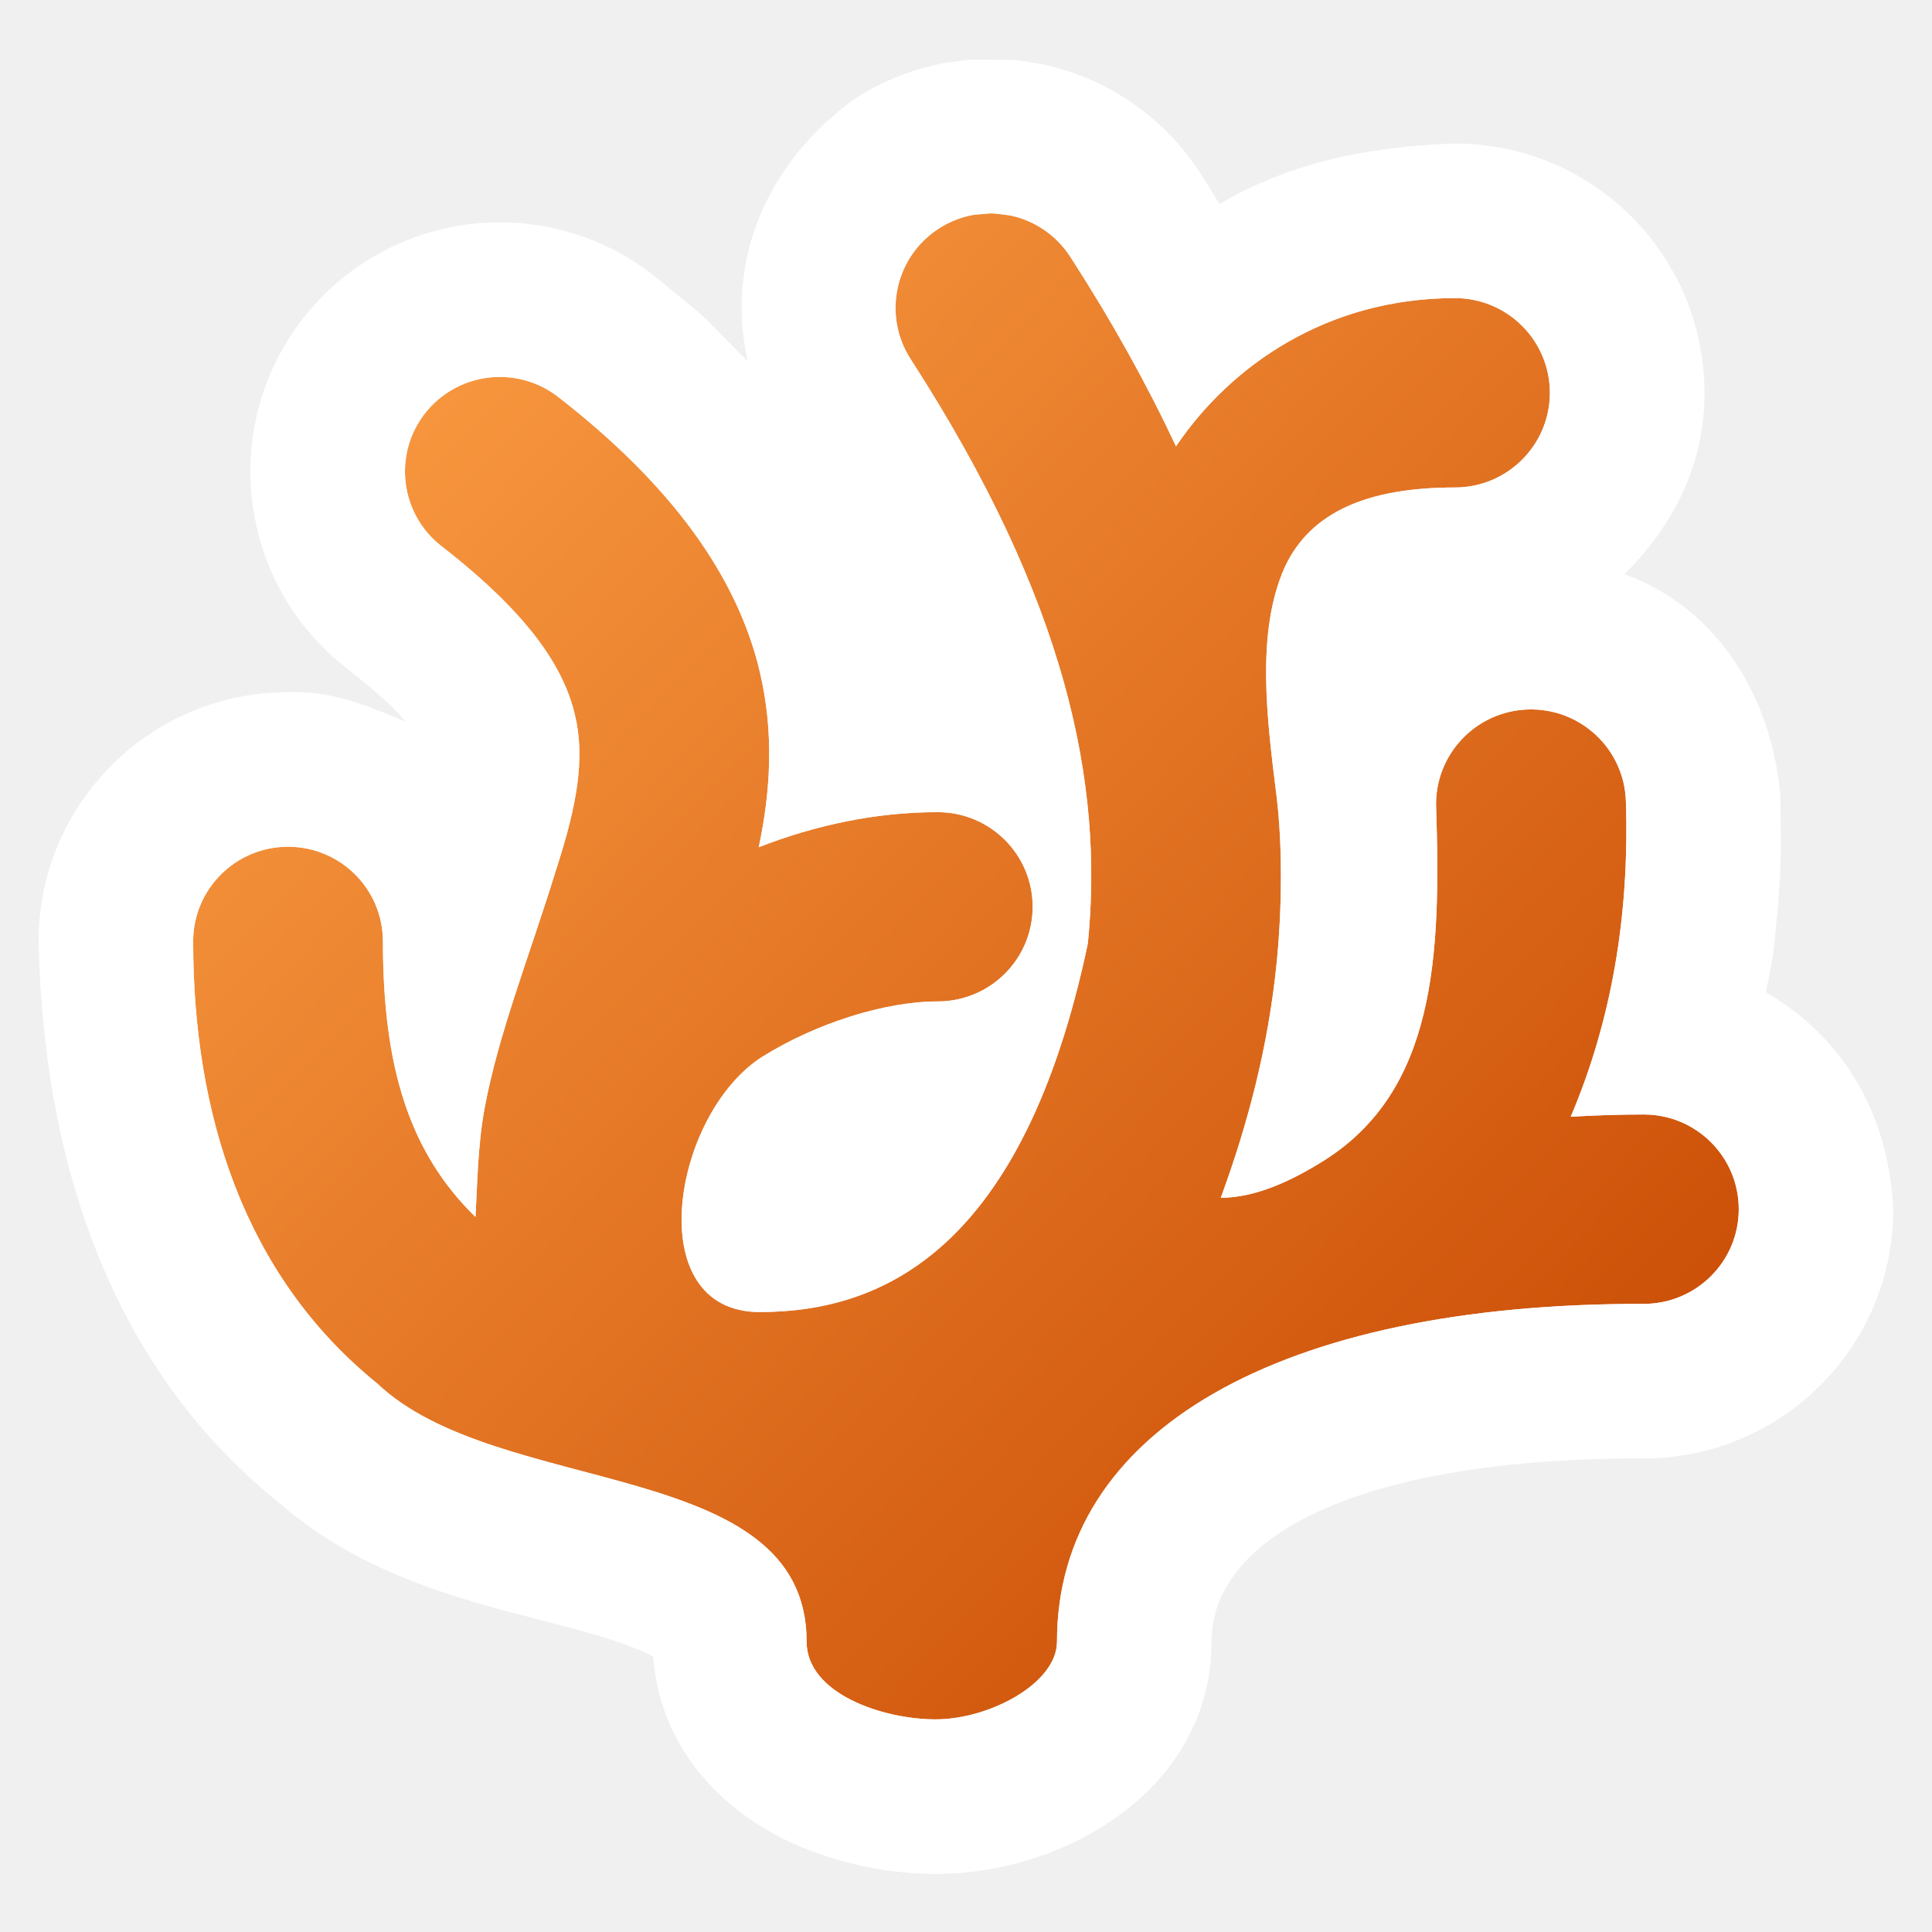
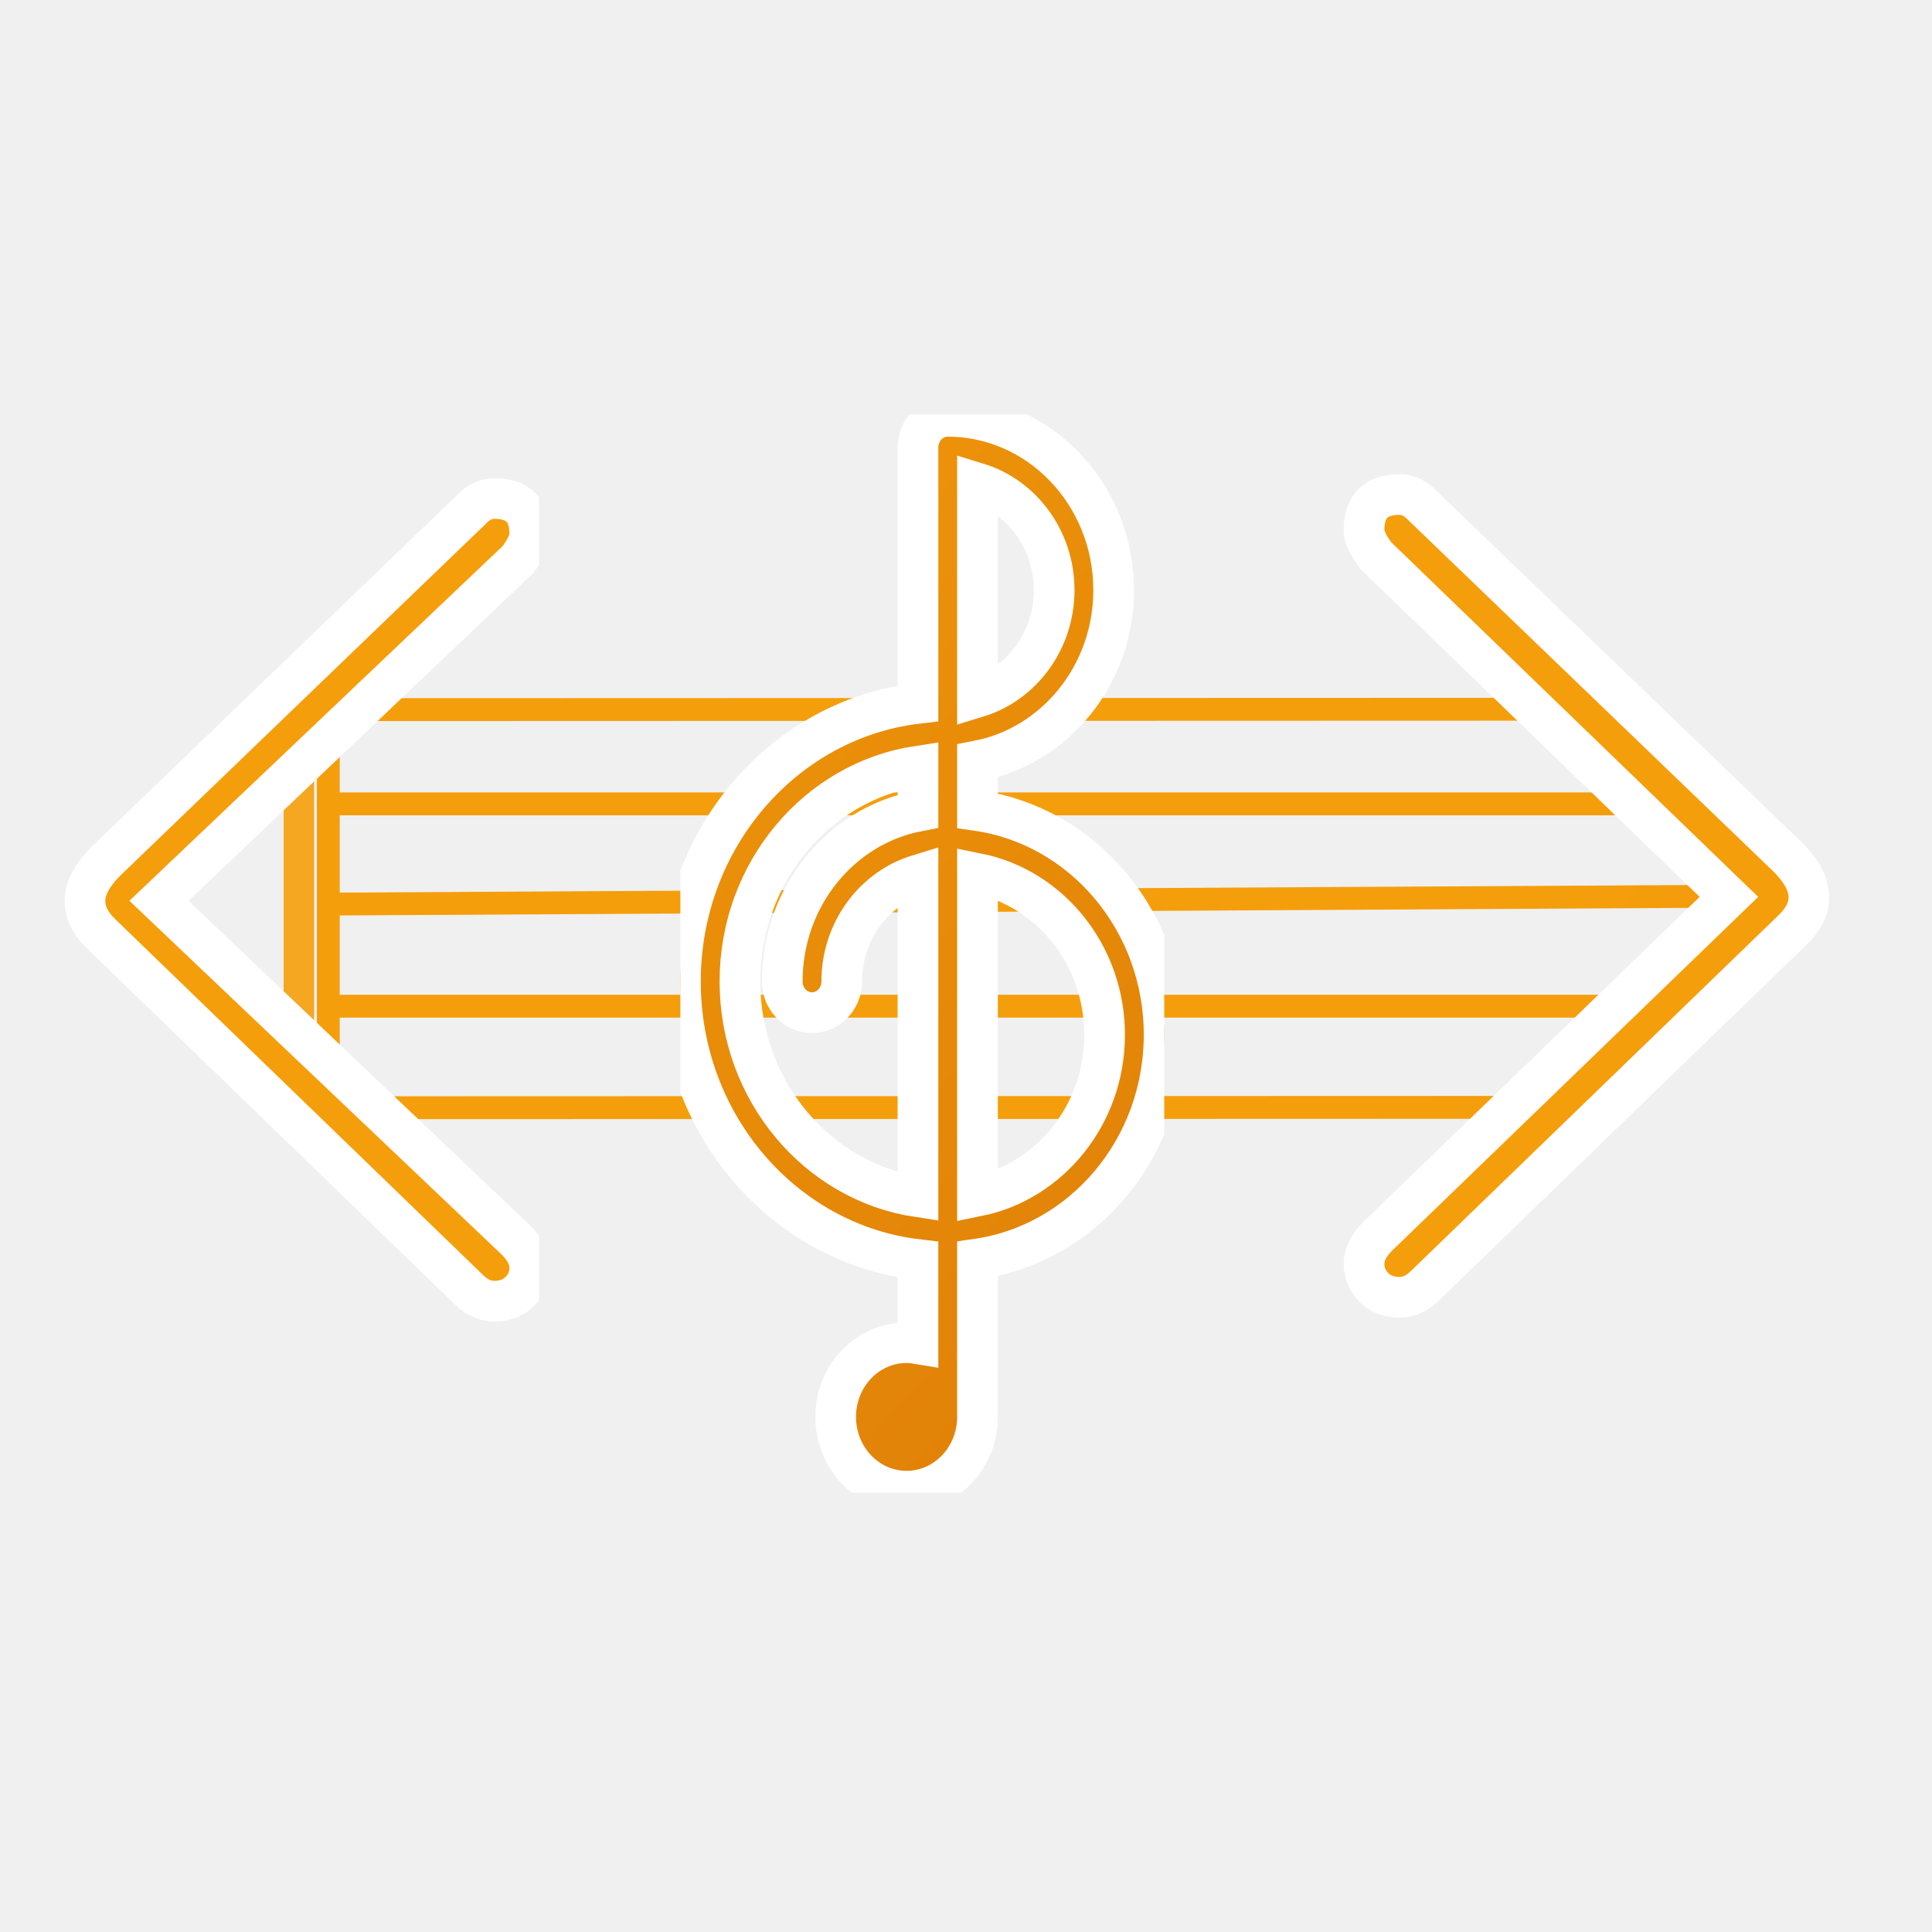
- <svg xmlns="http://www.w3.org/2000/svg" version="1.1" x="0" y="0" width="100" height="100" viewBox="0, 0, 100, 100">
+ <svg xmlns="http://www.w3.org/2000/svg" version="1.1" x="0" y="0" width="100" height="100" viewBox="95 146 380 380">
  <defs>
-     <linearGradient id="Gradient_1" gradientUnits="userSpaceOnUse" x1="209.998" y1="224.042" x2="287.332" y2="298.658" gradientTransform="matrix(1, 0, 0, 1, -200, -213)">
-       <stop offset="0" stop-color="#FFA348" />
-       <stop offset="1" stop-color="#C64600" />
+     <linearGradient id="Gradient_1" gradientUnits="userSpaceOnUse" x1="150" y1="200" x2="420" y2="450">
+       <stop offset="0" stop-color="#F59E0B" />
+       <stop offset="1" stop-color="#D97706" />
    </linearGradient>
+     <clipPath id="ptt_clip_barline_a">
+       <path d="M 0.59 0.379 L 6.824 0.379 L 6.824 78.551 L 0.59 78.551 Z" clip-rule="nonzero" />
+     </clipPath>
+     <clipPath id="ptt_clip_barline_b">
+       <rect x="0" width="7" y="0" height="79" />
+     </clipPath>
+     <clipPath id="ptt_clip_lbracket">
+       <rect x="0" width="100" y="0" height="468" />
+     </clipPath>
+     <clipPath id="ptt_clip_rbracket">
+       <rect x="0" width="118" y="0" height="468" />
+     </clipPath>
+     <clipPath id="ptt_clip_clef">
+       <path d="M 228.82 227.5 L 323.988 227.5 L 323.988 439.566 L 228.82 439.566 Z" clip-rule="nonzero" />
+     </clipPath>
  </defs>
-   <g id="Layer_1">
-     <g id="path6008">
-       <path d="M48.608,11.819 C46.325,13.284 45.666,16.318 47.138,18.594 C55.225,31.118 57.134,40.564 56.306,48.842 C52.958,64.695 45.682,67.911 39.324,67.911 C33.116,67.911 34.778,57.694 39.445,54.704 C42.23,52.965 45.798,51.834 48.537,51.834 C51.25,51.834 53.45,49.642 53.45,46.936 C53.45,44.23 51.25,42.037 48.537,42.037 C45.338,42.037 42.201,42.709 39.272,43.853 C39.87,41.03 40.091,37.978 39.318,34.735 C38.143,29.81 34.762,25.106 28.892,20.546 C27.864,19.746 26.56,19.387 25.266,19.547 C23.973,19.707 22.796,20.373 21.995,21.398 C20.33,23.534 20.715,26.613 22.858,28.274 C27.64,31.989 29.219,34.738 29.759,37.002 C30.299,39.265 29.865,41.693 28.78,45.029 C27.394,49.525 25.784,53.538 25.078,57.387 C24.731,59.282 24.702,61.343 24.612,62.99 C21.168,59.634 19.82,55.202 19.82,48.726 C19.819,46.02 17.619,43.826 14.906,43.827 C12.195,43.83 9.998,46.022 9.998,48.726 C9.998,57.57 12.584,65.986 19.516,71.601 C25.791,77.579 41.749,75.37 41.749,84.967 C41.749,87.676 45.714,88.994 48.426,88.994 C51.209,88.994 54.71,87.134 54.71,84.967 C54.71,74.078 66.186,67.459 85.078,67.488 C87.792,67.492 89.994,65.301 89.998,62.595 C90.002,59.889 87.807,57.691 85.094,57.686 C83.802,57.685 82.542,57.729 81.301,57.802 C83.413,52.835 84.35,47.366 84.156,41.459 C84.066,38.754 81.796,36.634 79.085,36.722 C76.37,36.81 74.244,39.077 74.333,41.783 C74.589,49.518 74.299,56.424 68.537,60.065 C66.898,61.099 64.994,61.997 63.187,61.997 C64.59,58.182 65.649,54.156 66.082,49.816 C66.359,47.046 66.389,43.756 66.073,41.2 C65.582,37.24 64.99,32.749 66.494,29.366 C67.844,26.452 70.87,25.232 75.312,25.232 C78.023,25.23 80.22,23.037 80.221,20.334 C80.222,17.627 78.025,15.432 75.312,15.43 C68.71,15.43 63.706,18.904 60.87,23.102 C59.386,19.934 57.58,16.669 55.398,13.29 C54.693,12.198 53.582,11.43 52.31,11.154 C51.679,11.018 51.028,11.006 50.393,11.119 C49.758,11.234 49.151,11.471 48.608,11.819 z" fill="url(#Gradient_1)" />
-       <path d="M50.239,3.082 C53.179,3.136 51.93,2.991 54.005,3.336 C57.346,4.061 60.265,6.078 62.118,8.949 L63.123,10.561 C66.826,8.362 71.068,7.561 75.319,7.43 C82.445,7.436 88.225,13.21 88.221,20.336 C88.238,24.02 86.639,27.172 84.086,29.721 C88.987,31.499 91.733,36.199 92.152,41.197 C92.18,44.58 92.249,44.83 91.827,48.956 C91.745,49.763 91.546,50.554 91.405,51.353 C95.577,53.799 97.765,57.84 97.997,62.607 C97.987,69.735 92.194,75.498 85.066,75.488 C70.02,75.465 62.71,79.675 62.71,84.967 C62.71,92.511 55.258,96.994 48.426,96.994 C45.777,96.994 42.898,96.36 40.479,95.145 C36.759,93.25 34.123,89.987 33.806,85.737 C32.068,84.879 30.15,84.434 28.286,83.932 C27.813,83.807 27.57,83.743 27.327,83.678 C22.661,82.517 18.074,80.985 14.415,77.761 C5.537,70.611 2.229,59.744 1.998,48.723 C2,41.6 7.778,35.834 14.904,35.827 C17.181,35.748 18.943,36.49 20.983,37.35 C20.117,36.294 19.008,35.452 17.955,34.596 C12.316,30.222 11.298,22.107 15.69,16.475 C17.796,13.777 20.888,12.028 24.284,11.608 C27.68,11.188 31.105,12.131 33.799,14.229 C37.211,17.046 35.576,15.553 38.702,18.711 C37.495,13.28 39.864,8.25 44.288,5.086 L44.292,5.083 C45.718,4.17 47.309,3.546 48.984,3.244 L50.239,3.082 z M51.353,11.043 L50.393,11.119 C49.758,11.234 49.151,11.471 48.608,11.819 C46.325,13.284 45.666,16.318 47.138,18.594 C55.225,31.118 57.134,40.564 56.306,48.842 C52.958,64.695 45.682,67.911 39.324,67.911 C33.116,67.911 34.778,57.694 39.445,54.704 C42.23,52.965 45.798,51.834 48.537,51.834 C51.25,51.834 53.45,49.642 53.45,46.936 C53.45,44.23 51.25,42.037 48.537,42.037 C45.338,42.037 42.201,42.709 39.272,43.853 C39.87,41.03 40.091,37.978 39.318,34.735 C38.143,29.81 34.762,25.106 28.892,20.546 C27.864,19.746 26.56,19.387 25.266,19.547 C23.973,19.707 22.796,20.373 21.995,21.398 C20.33,23.534 20.715,26.613 22.858,28.274 C27.64,31.989 29.219,34.738 29.759,37.002 C30.299,39.265 29.865,41.693 28.78,45.029 C27.394,49.525 25.784,53.538 25.078,57.387 C24.731,59.282 24.702,61.343 24.612,62.99 C21.168,59.634 19.82,55.202 19.82,48.726 C19.819,46.02 17.619,43.826 14.906,43.827 C12.195,43.83 9.998,46.022 9.998,48.726 C9.998,57.57 12.584,65.986 19.516,71.601 C25.791,77.579 41.749,75.37 41.749,84.967 C41.749,87.676 45.714,88.994 48.426,88.994 C51.209,88.994 54.71,87.134 54.71,84.967 C54.71,74.078 66.186,67.459 85.078,67.488 C87.792,67.492 89.994,65.301 89.998,62.595 C90.002,59.889 87.807,57.691 85.094,57.686 C83.802,57.685 82.542,57.729 81.301,57.802 C83.413,52.835 84.35,47.366 84.156,41.459 C84.066,38.754 81.796,36.634 79.085,36.722 C76.37,36.81 74.244,39.077 74.333,41.783 C74.589,49.518 74.299,56.424 68.537,60.065 C66.898,61.099 64.994,61.997 63.187,61.997 C64.59,58.182 65.649,54.156 66.082,49.816 C66.359,47.046 66.389,43.756 66.073,41.2 C65.582,37.24 64.99,32.749 66.494,29.366 C67.844,26.452 70.87,25.232 75.312,25.232 C78.023,25.23 80.22,23.037 80.221,20.334 C80.222,17.627 78.025,15.432 75.312,15.43 C68.71,15.43 63.706,18.904 60.87,23.102 C59.386,19.934 57.58,16.669 55.398,13.29 C54.693,12.198 53.582,11.43 52.31,11.154 L51.353,11.043 z" fill="#FFFFFF" />
+   <g id="partitura_icon">
+     <path stroke-linecap="round" transform="matrix(0.749351, -0.000239428, 0.000239428, 0.749351, 158.4585, 284.4501)" fill="none" stroke-linejoin="miter" d="M 1.499 1.501 L 328.474 1.501" stroke="url(#Gradient_1)" stroke-width="6" stroke-opacity="1" stroke-miterlimit="4" />
+     <path stroke-linecap="round" transform="matrix(0.749351, 0, 0, 0.749351, 158.4588, 302.9895)" fill="none" stroke-linejoin="miter" d="M 1.499 1.5 L 357.187 1.5" stroke="url(#Gradient_1)" stroke-width="6" stroke-opacity="1" stroke-miterlimit="4" />
+     <path stroke-linecap="butt" transform="matrix(0.749339, -0.00420515, 0.00420515, 0.749339, 158.4525, 322.704)" fill="none" stroke-linejoin="miter" d="M -0.002 1.5 L 376.824 1.498" stroke="url(#Gradient_1)" stroke-width="6" stroke-opacity="1" stroke-miterlimit="4" />
+     <path stroke-linecap="butt" transform="matrix(0.749351, 0.000000000000000238, -0.000000000000000238, 0.749351, 158.4588, 342.781)" fill="none" stroke-linejoin="miter" d="M -0.002 1.502 L 358.688 1.502" stroke="url(#Gradient_1)" stroke-width="6" stroke-opacity="1" stroke-miterlimit="4" />
+     <path stroke-linecap="butt" transform="matrix(0.749351, -0.000241428, 0.000241428, 0.749351, 158.4585, 362.7558)" fill="none" stroke-linejoin="miter" d="M -0.002 1.499 L 327.244 1.5" stroke="url(#Gradient_1)" stroke-width="6" stroke-opacity="1" stroke-miterlimit="4" />
+     <path stroke-linecap="butt" transform="matrix(0, 0.749351, -0.749351, 0, 160.6979, 284.8615)" fill="none" stroke-linejoin="miter" d="M 0.002 1.5 L 104.499 1.5" stroke="url(#Gradient_1)" stroke-width="6" stroke-opacity="1" stroke-miterlimit="4" />
+     <g opacity="0.9">
+       <g transform="matrix(1, 0, 0, 1, 150, 282)">
+         <g clip-path="url(#ptt_clip_barline_b)">
+           <g clip-path="url(#ptt_clip_barline_a)">
+             <path stroke-linecap="butt" transform="matrix(0, 0.749351, -0.749351, 0, 6.778917, 3.577243)" fill="none" stroke-linejoin="miter" d="M 0.001 4 L 95.709 4" stroke="url(#Gradient_1)" stroke-width="8" stroke-opacity="1" stroke-miterlimit="4" />
+           </g>
+         </g>
+       </g>
+     </g>
+     <g transform="matrix(1, 0, 0, 1, 101, 76)">
+       <g clip-path="url(#ptt_clip_lbracket)">
+         <g fill="url(#Gradient_1)" fill-opacity="1" stroke="#FFFFFF" stroke-width="8">
+           <g transform="translate(1.606486, 369.3769)">
+             <path d="M 23.656 -122.203 L 93.875 -55.469 C 95.688 -53.656 96.594 -51.848 96.594 -50.047 C 96.594 -48.234 95.945 -46.68 94.656 -45.391 C 93.363 -44.098 91.68 -43.453 89.609 -43.453 C 87.797 -43.453 86.113 -44.227 84.562 -45.781 L 12.406 -115.594 C 7.758 -120 8.02 -124.785 13.188 -129.953 L 85.344 -199.391 C 86.633 -200.68 88.055 -201.328 89.609 -201.328 C 94.266 -201.328 96.594 -199 96.594 -194.344 C 96.594 -193.051 95.816 -191.375 94.266 -189.312 Z" />
+           </g>
+         </g>
+       </g>
+     </g>
+     <g transform="matrix(1, 0, 0, 1, 342, 76)">
+       <g clip-path="url(#ptt_clip_rbracket)">
+         <g fill="url(#Gradient_1)" fill-opacity="1" stroke="#FFFFFF" stroke-width="8">
+           <g transform="translate(1.901101, 369.3769)">
+             <path d="M 21.719 -190.078 C 20.164 -192.148 19.391 -193.832 19.391 -195.125 C 19.391 -199.781 21.719 -202.109 26.375 -202.109 C 27.926 -202.109 29.348 -201.461 30.641 -200.172 L 102.797 -130.734 C 107.973 -125.555 108.234 -120.77 103.578 -116.375 L 31.422 -46.547 C 29.867 -44.992 28.188 -44.219 26.375 -44.219 C 24.312 -44.219 22.629 -44.863 21.328 -46.156 C 20.035 -47.457 19.391 -49.008 19.391 -50.812 C 19.391 -52.625 20.297 -54.438 22.109 -56.25 L 91.156 -122.969 Z" />
+           </g>
+         </g>
+       </g>
+     </g>
+     <g clip-path="url(#ptt_clip_clef)">
+       <path fill="url(#Gradient_1)" stroke="#FFFFFF" stroke-width="8" d="M 287.258 305.434 L 287.258 295.664 C 302.465 292.762 314.043 278.816 314.043 262.062 C 314.043 243.219 299.402 227.887 281.406 227.887 C 278.172 227.887 275.555 230.629 275.555 234.016 L 275.555 284.336 C 249.309 287.395 228.832 310.758 228.832 339.043 C 228.832 367.328 249.309 390.691 275.555 393.75 L 275.555 410.289 C 274.824 410.164 274.078 410.086 273.312 410.086 C 265.609 410.086 259.367 416.621 259.367 424.688 C 259.367 432.754 265.609 439.293 273.312 439.293 C 281.012 439.293 287.258 432.754 287.258 424.688 L 287.258 393.625 C 307.957 390.625 323.965 372.02 323.965 349.527 C 323.965 327.039 307.961 308.438 287.258 305.434 Z M 275.555 304.961 L 275.555 305.543 C 260.395 308.441 248.859 322.344 248.859 339.043 C 248.859 342.43 251.48 345.172 254.711 345.172 C 257.941 345.172 260.562 342.43 260.562 339.043 C 260.562 329.133 266.902 320.746 275.555 318.09 L 275.555 381.406 C 255.777 378.426 240.535 360.562 240.535 339.043 C 240.535 317.523 255.777 299.664 275.555 296.684 Z M 302.34 262.066 C 302.34 272.027 295.961 280.457 287.258 283.117 L 287.258 241.016 C 295.961 243.672 302.34 252.102 302.34 262.066 Z M 287.258 381.262 L 287.258 317.801 C 301.484 320.672 312.262 333.805 312.262 349.531 C 312.262 365.254 301.484 378.391 287.258 381.262 Z" fill-opacity="1" fill-rule="nonzero" />
    </g>
  </g>
</svg>
